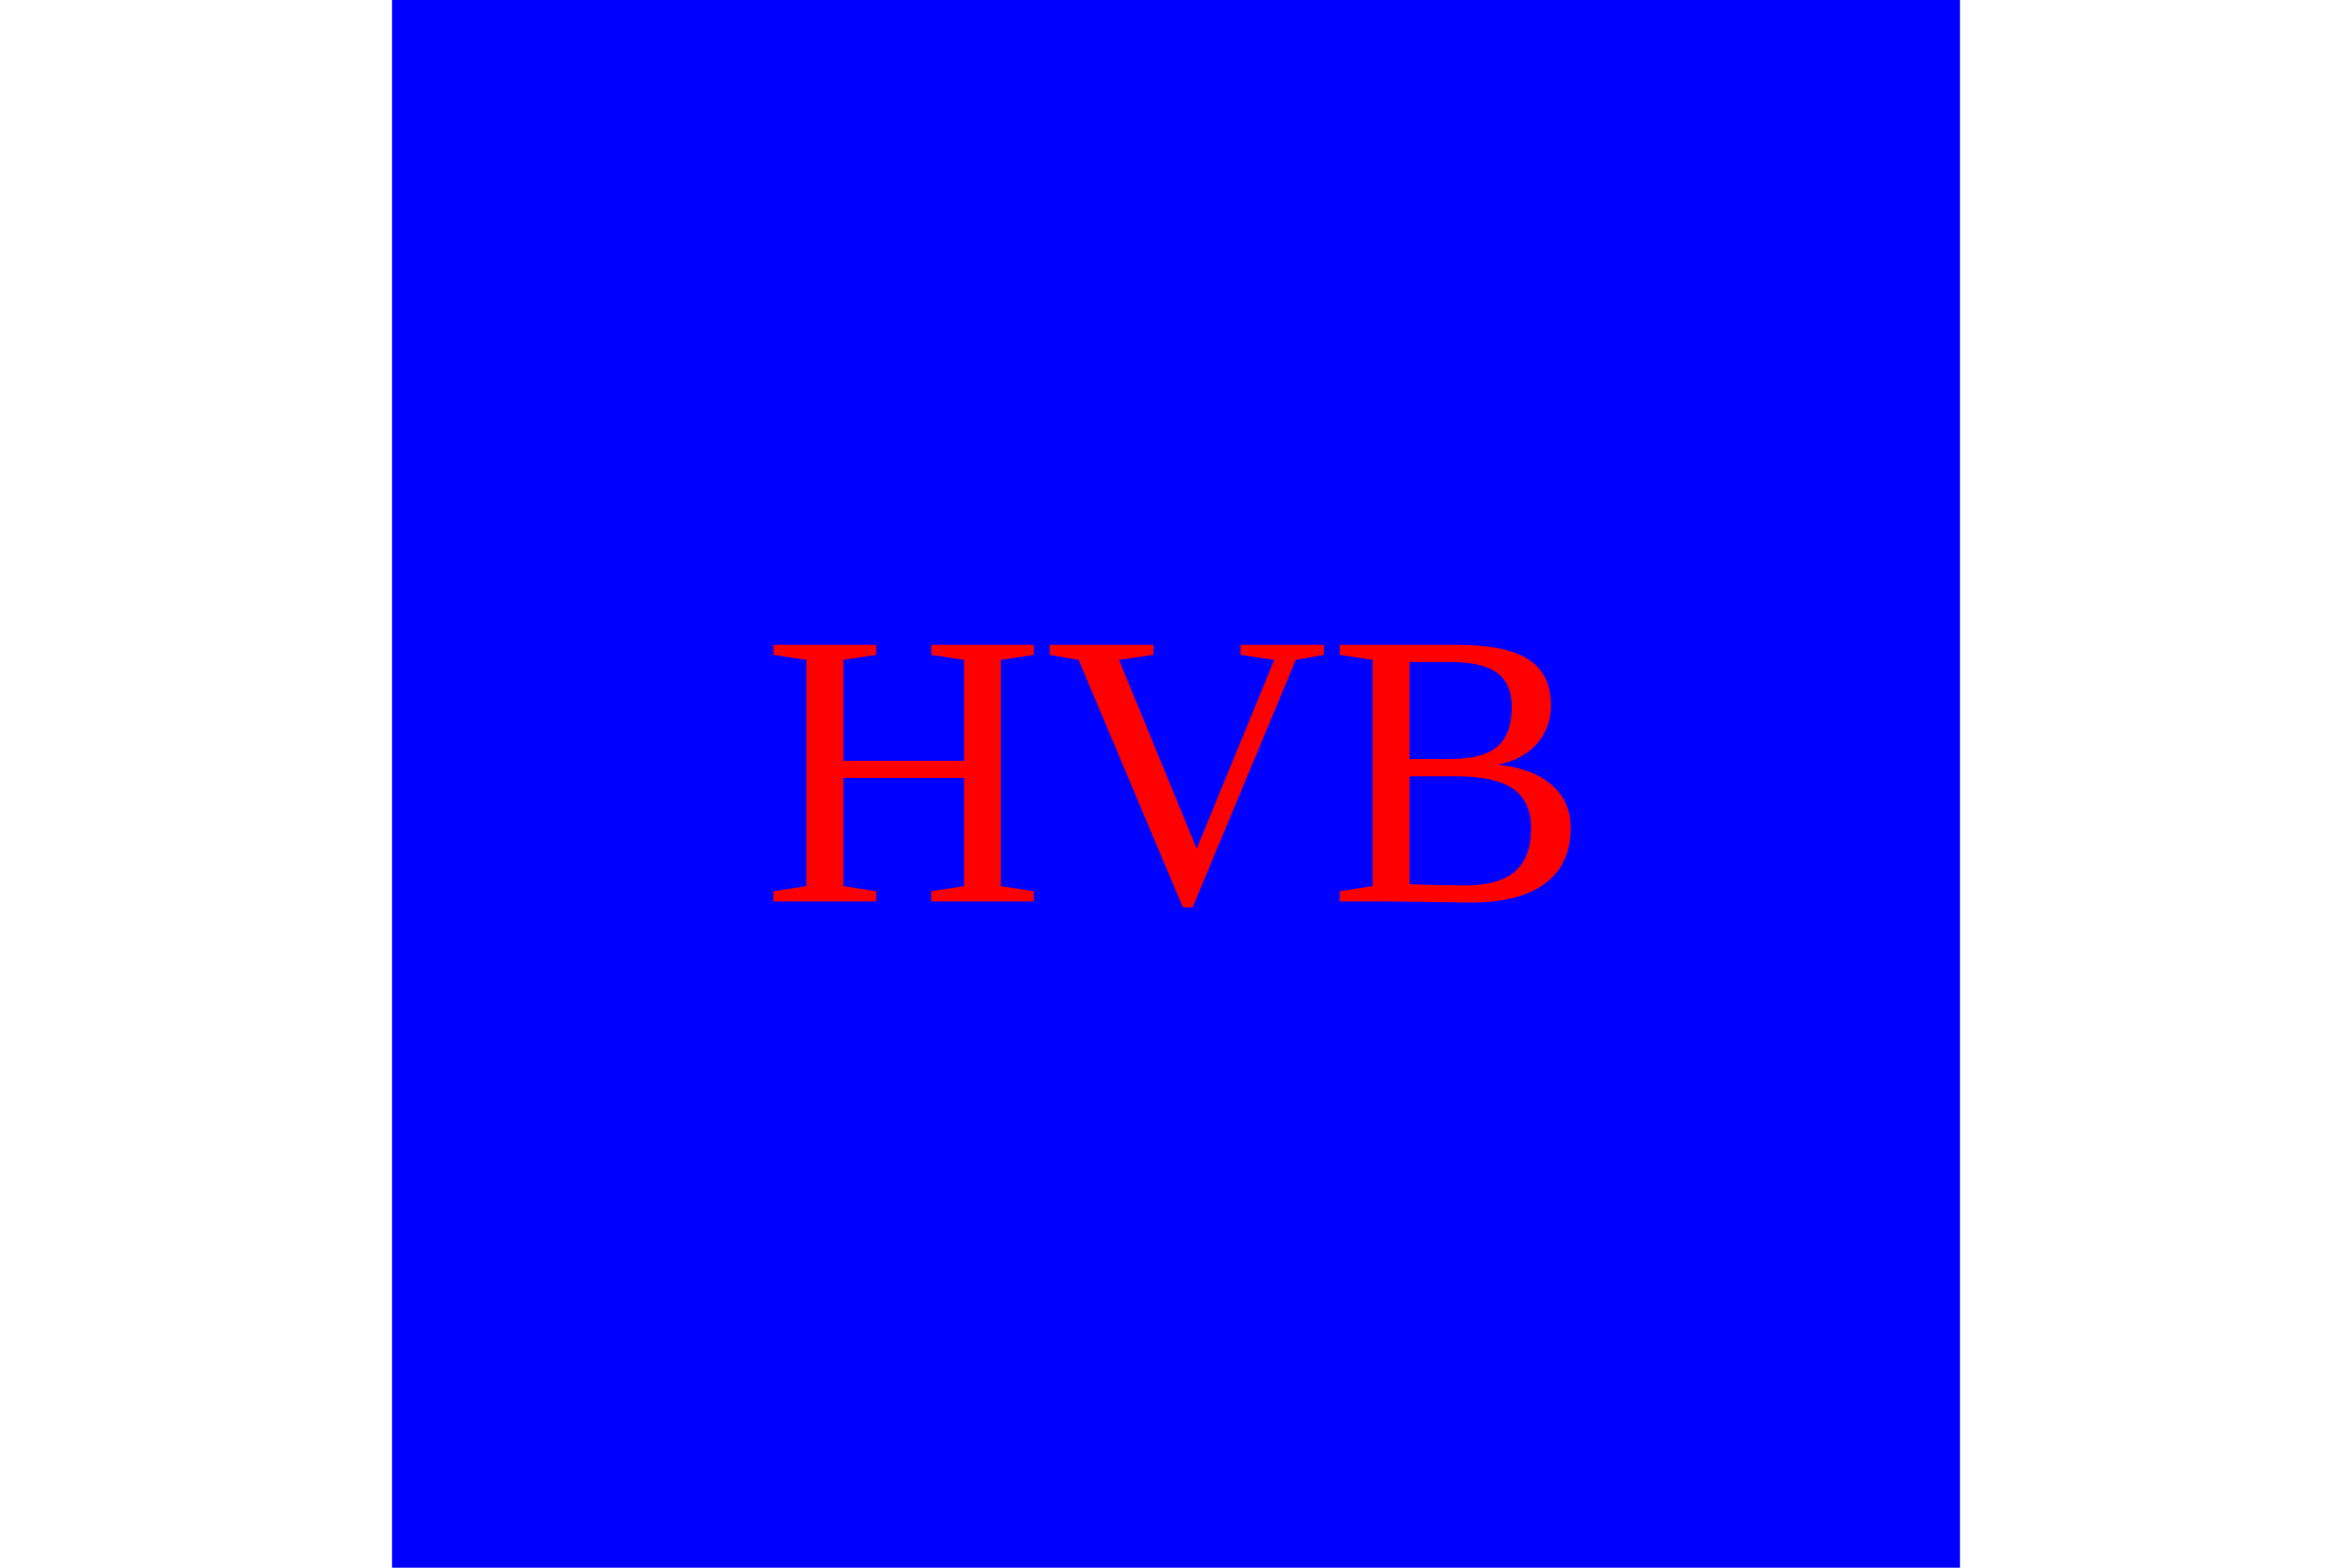
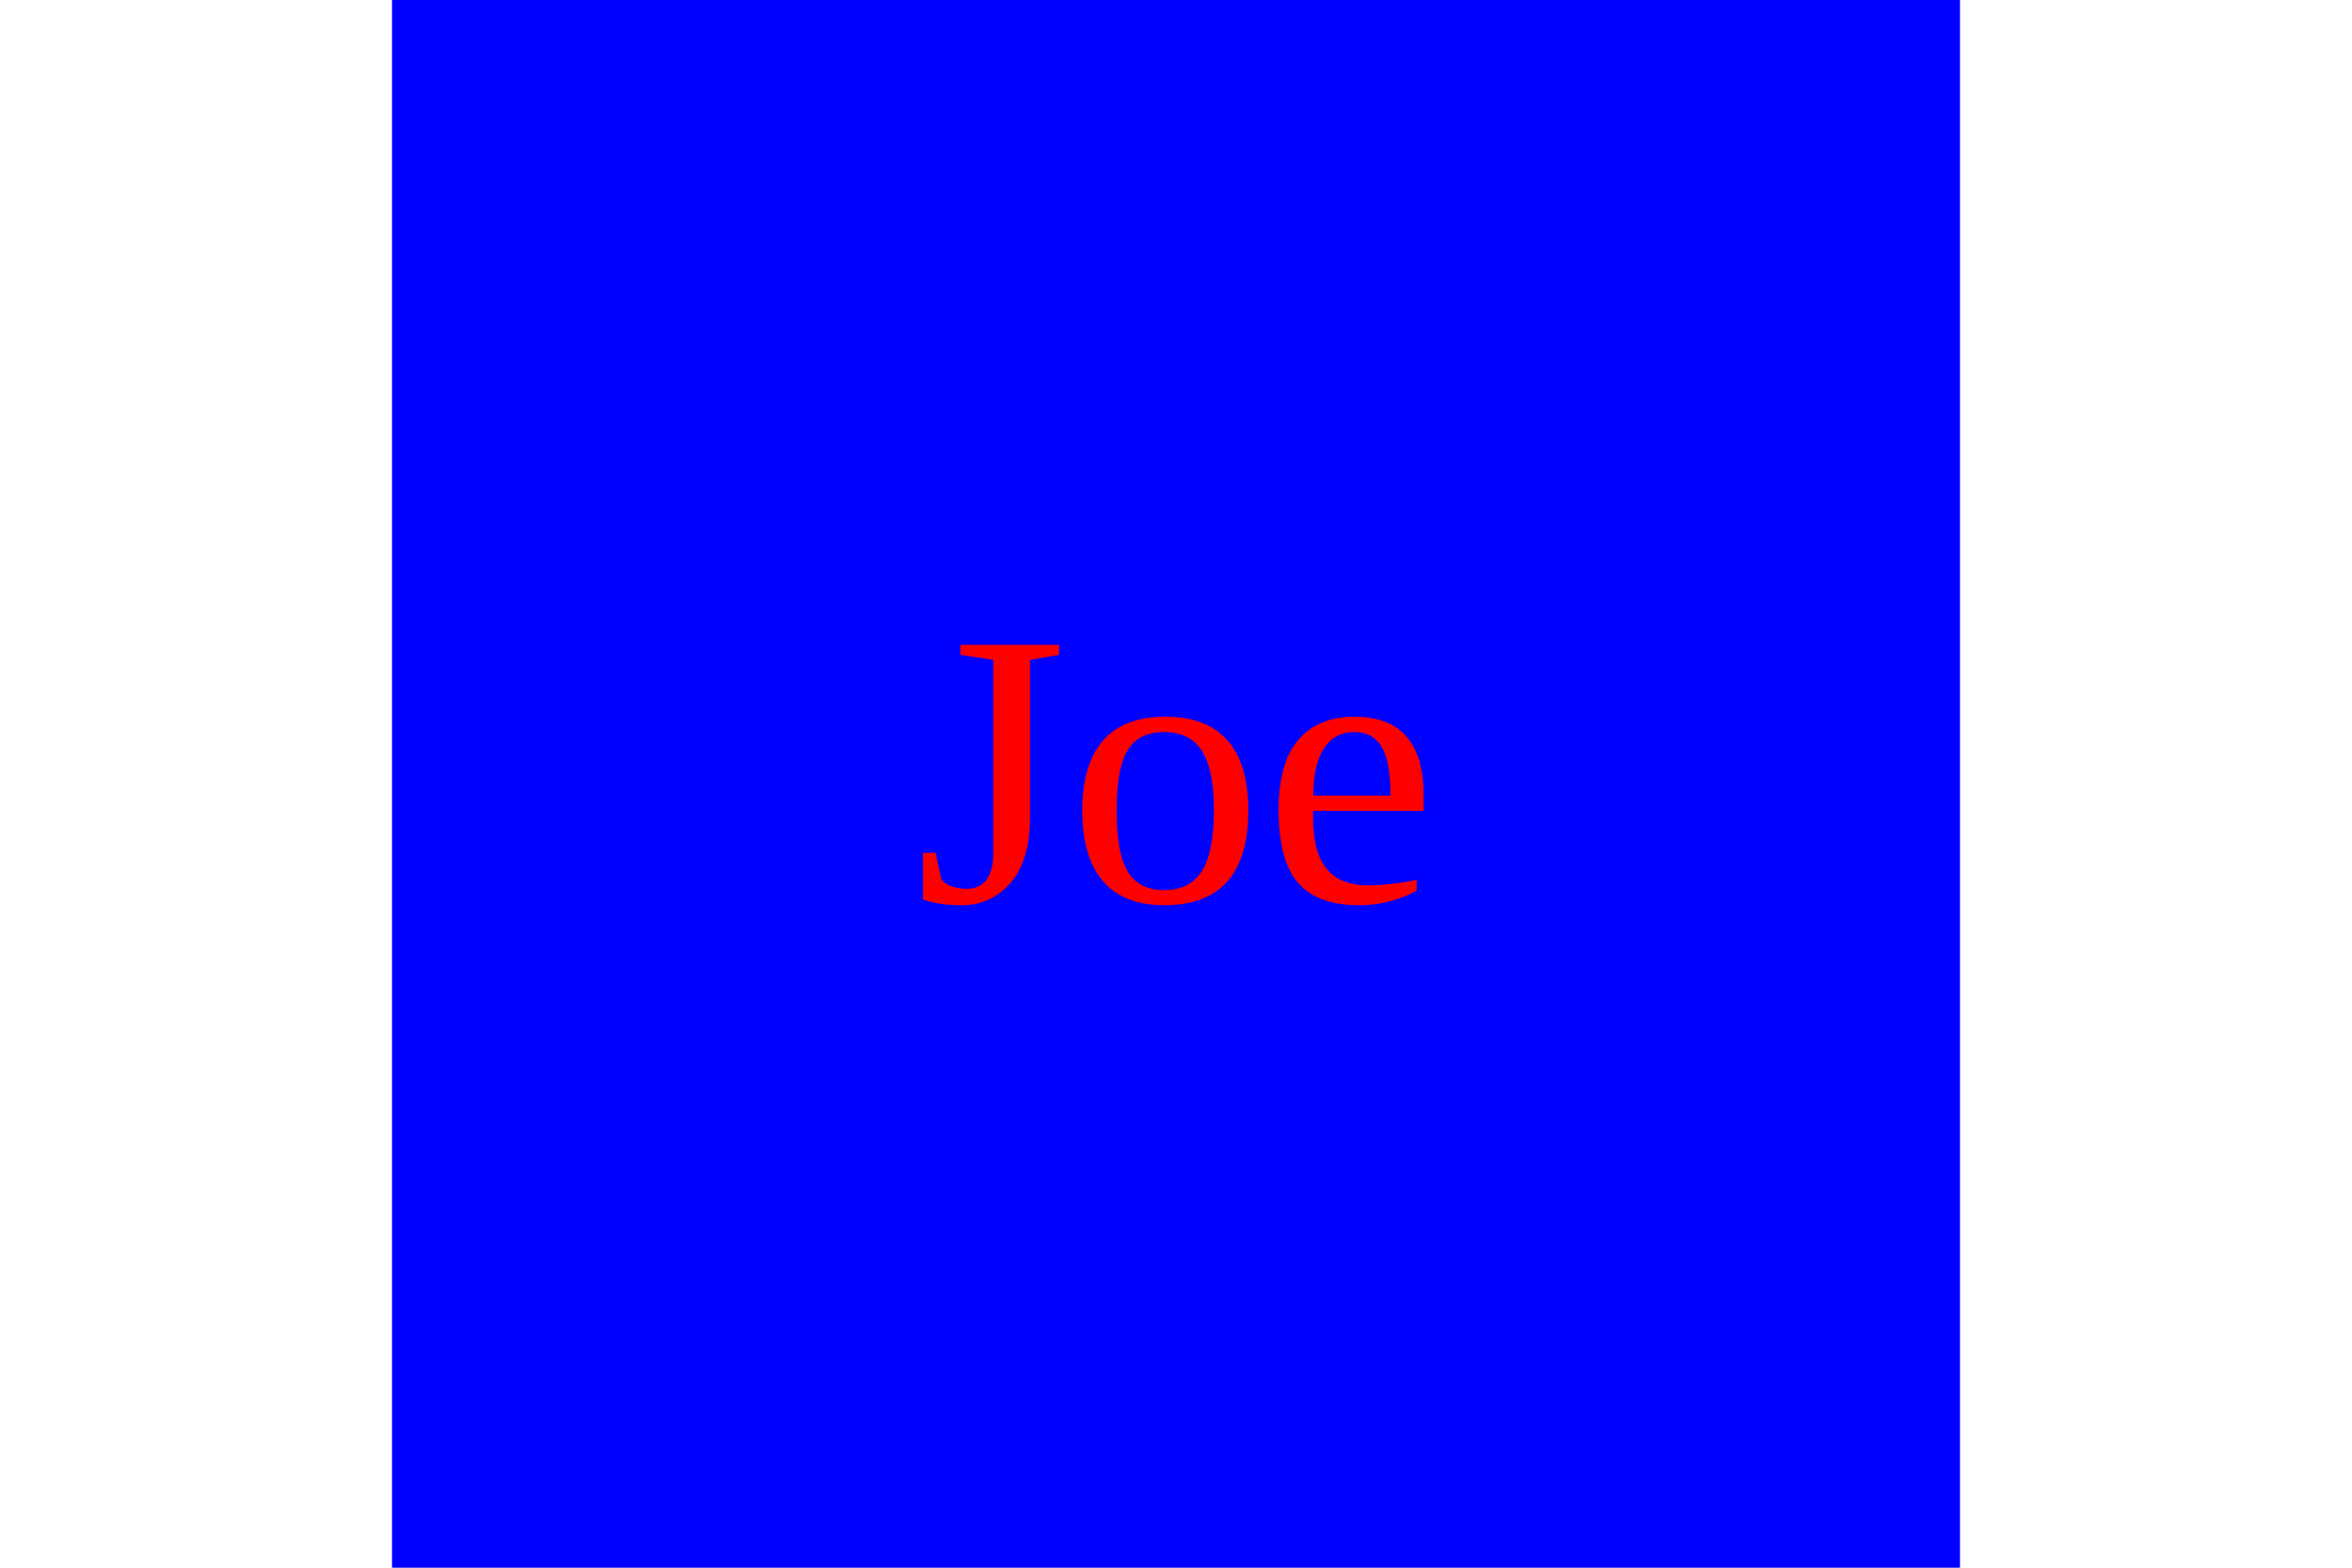
<svg xmlns="http://www.w3.org/2000/svg" version="1.1" width="300" height="200">
  <rect x="50" height="200" width="200" fill="Blue" />
-   <text x="150" y="115" font-size="50" text-anchor="middle" fill="Red">HVB</text>
+   <text x="150" y="115" font-size="50" text-anchor="middle" fill="Red">Joe</text>
</svg>
